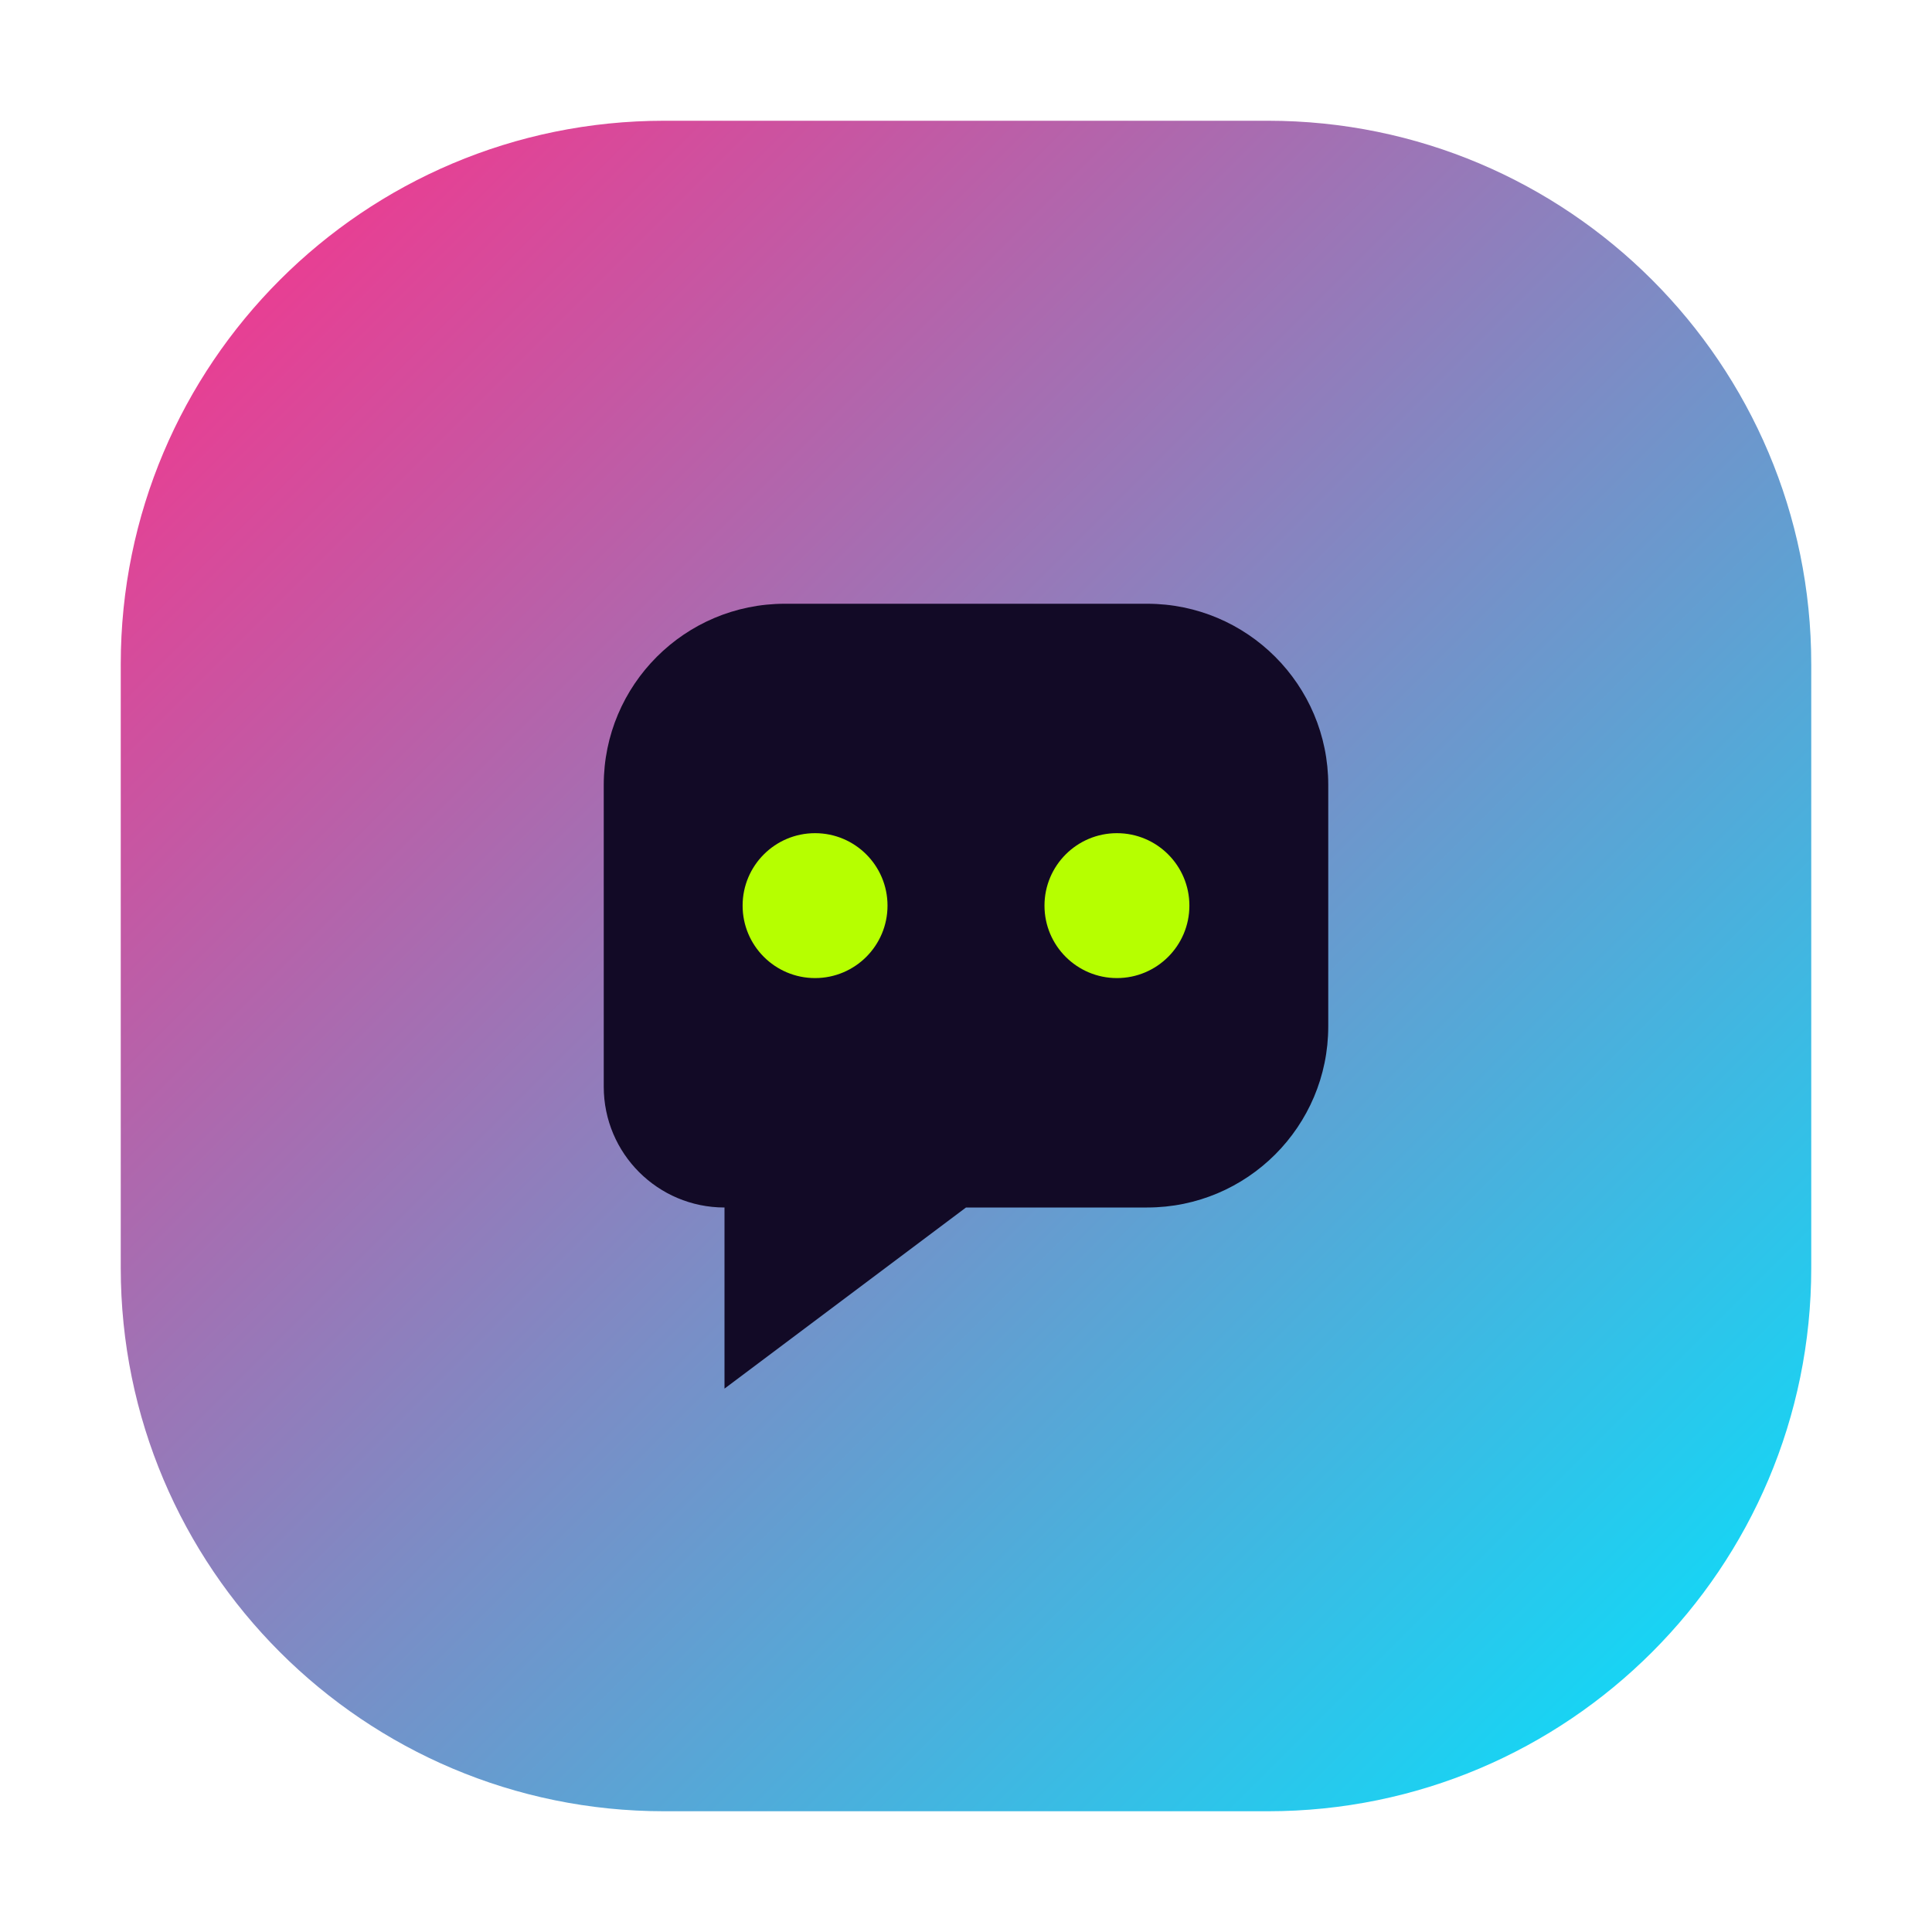
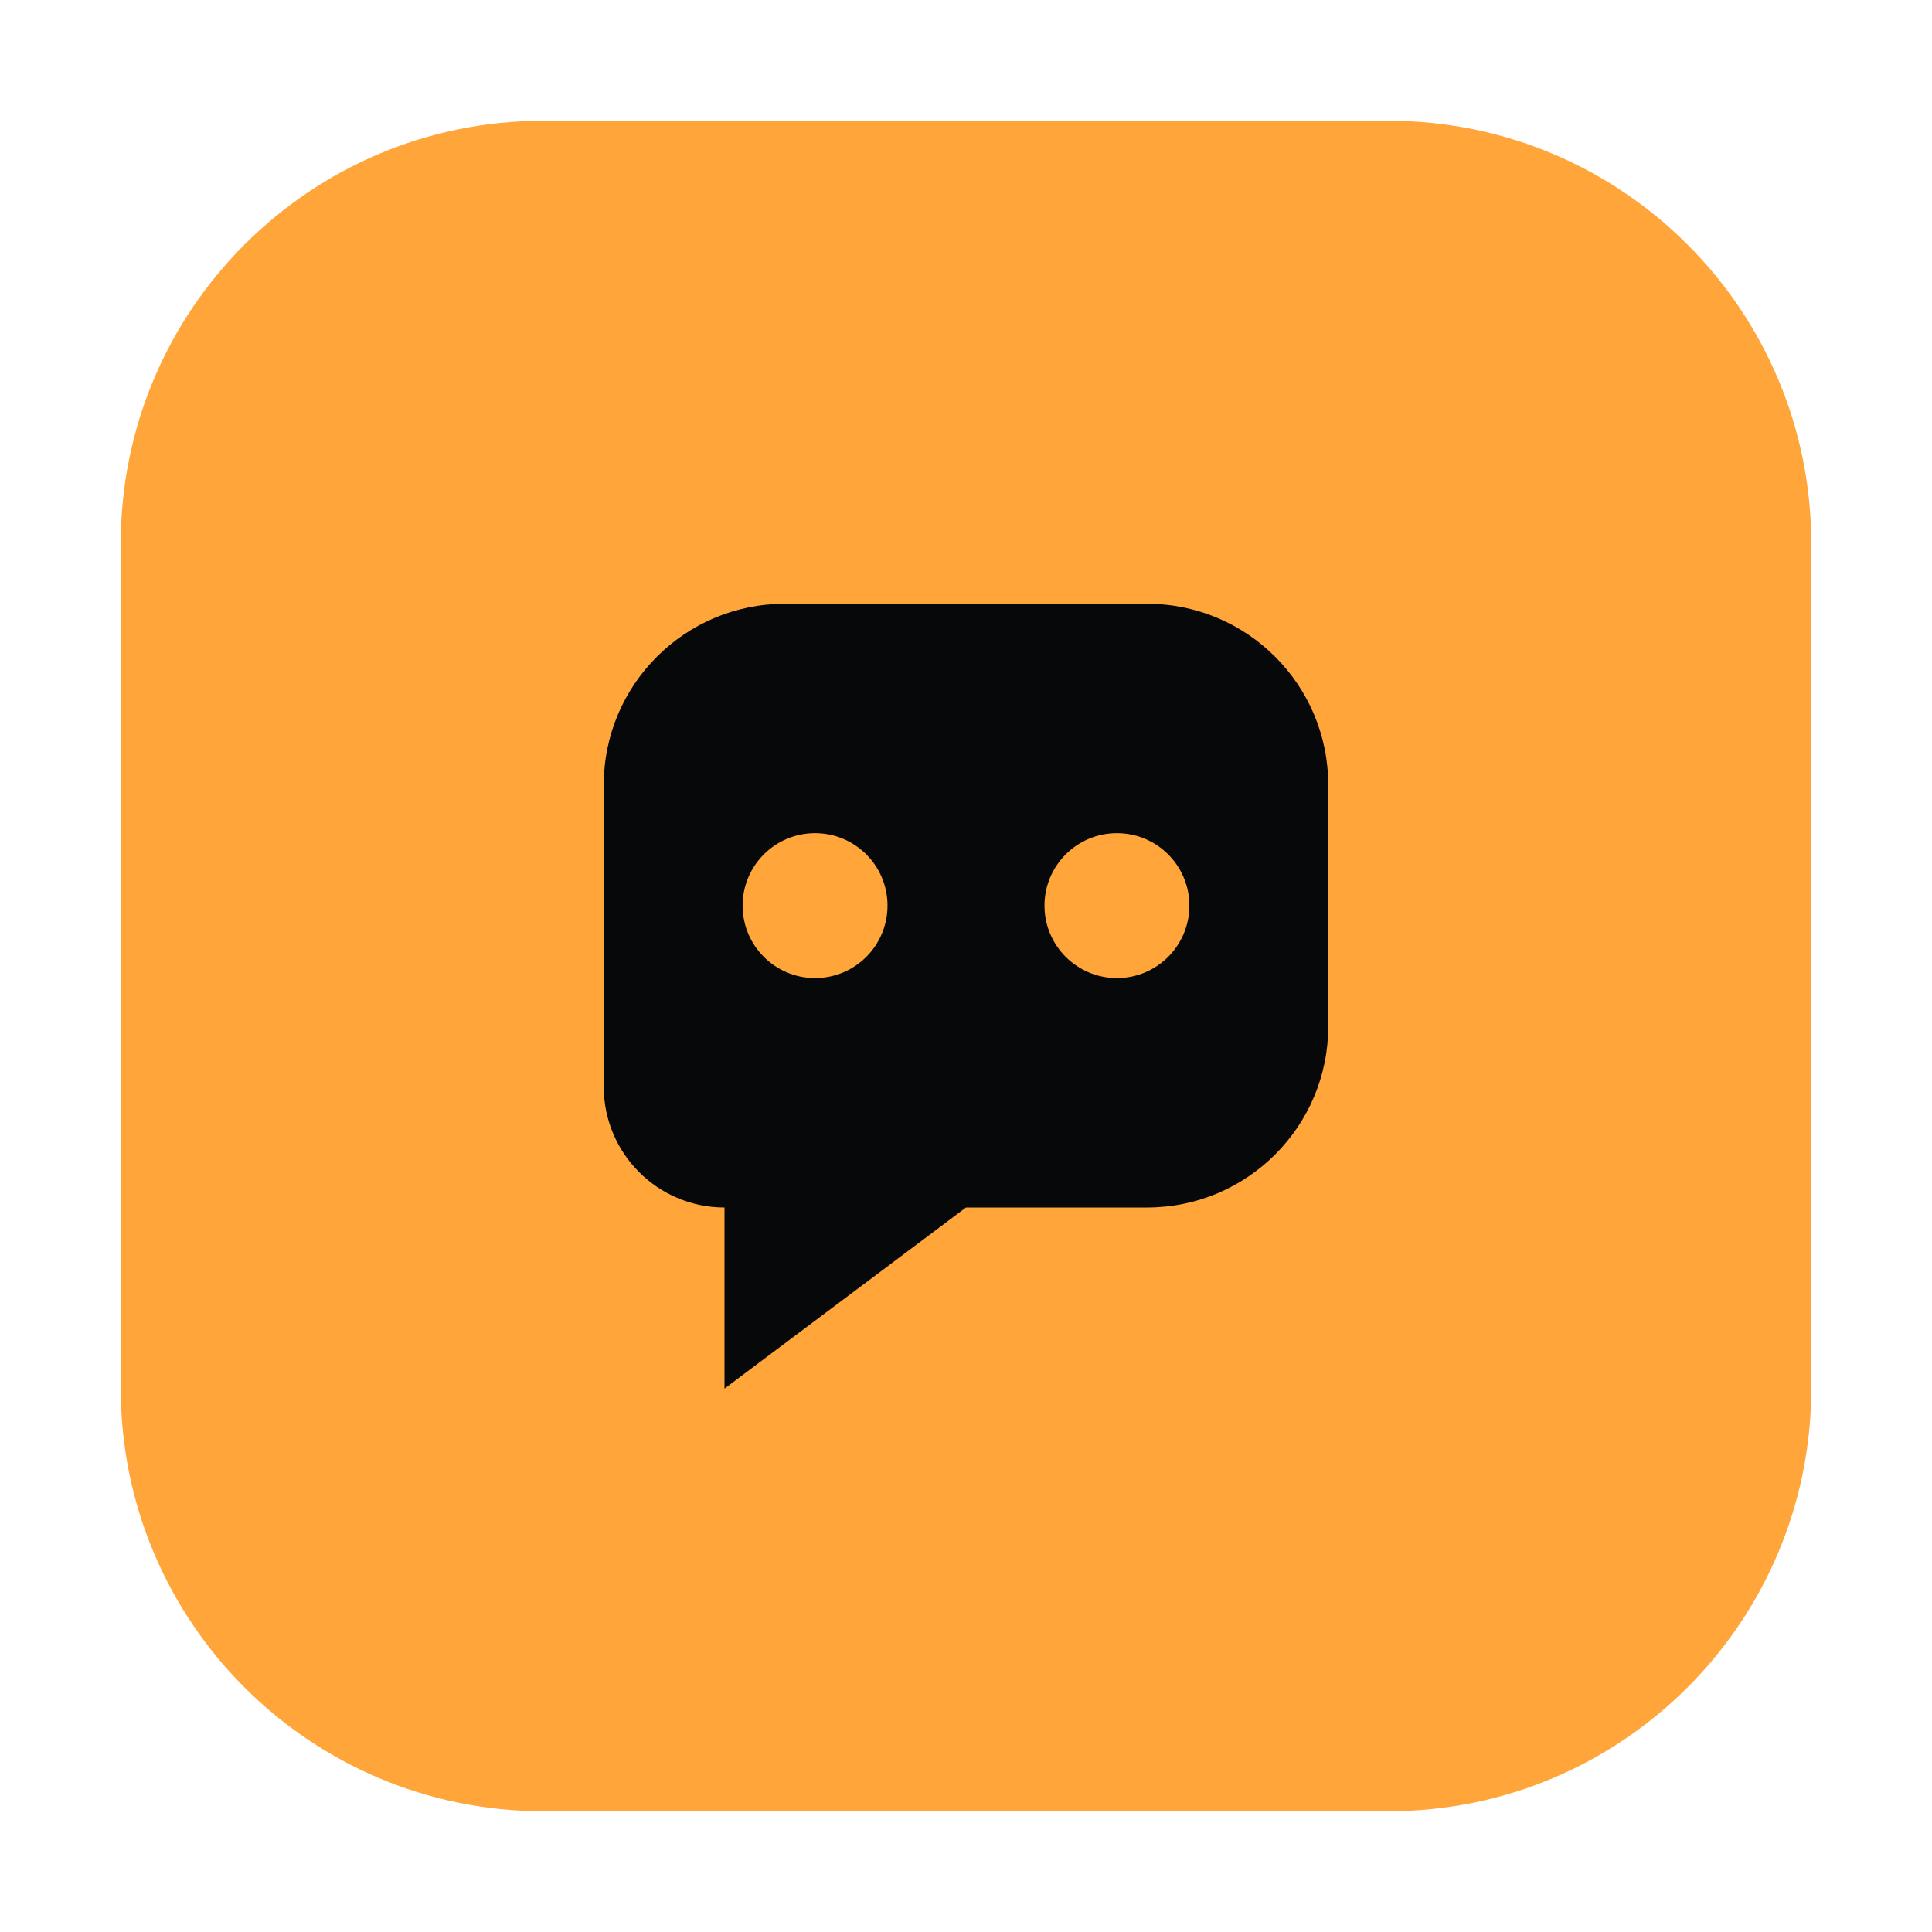
<svg xmlns="http://www.w3.org/2000/svg" viewBox="0 0 64 64">
-   <defs>
-     <linearGradient id="g" x1="0" y1="0" x2="1" y2="1">
-       <stop offset="0" stop-color="#ff2e88" />
-       <stop offset="1" stop-color="#00e5ff" />
-     </linearGradient>
-   </defs>
-   <rect x="4" y="4" width="56" height="56" rx="18" fill="url(#g)" />
-   <path d="M20 26a6 6 0 0 1 6-6h12a6 6 0 0 1 6 6v8a6 6 0 0 1-6 6h-6l-8 6v-6a4 4 0 0 1-4-4z" fill="#120a26" />
-   <circle cx="27" cy="30" r="2.4" fill="#b6ff00" />
-   <circle cx="37" cy="30" r="2.4" fill="#b6ff00" />
+   <rect x="4" y="4" width="56" height="56" rx="14" fill="#ffa53a" />
+   <path d="M20 26a6 6 0 0 1 6-6h12a6 6 0 0 1 6 6v8a6 6 0 0 1-6 6h-6l-8 6v-6a4 4 0 0 1-4-4z" fill="#07080a" />
+   <circle cx="27" cy="30" r="2.4" fill="#ffa53a" />
+   <circle cx="37" cy="30" r="2.4" fill="#ffa53a" />
</svg>
